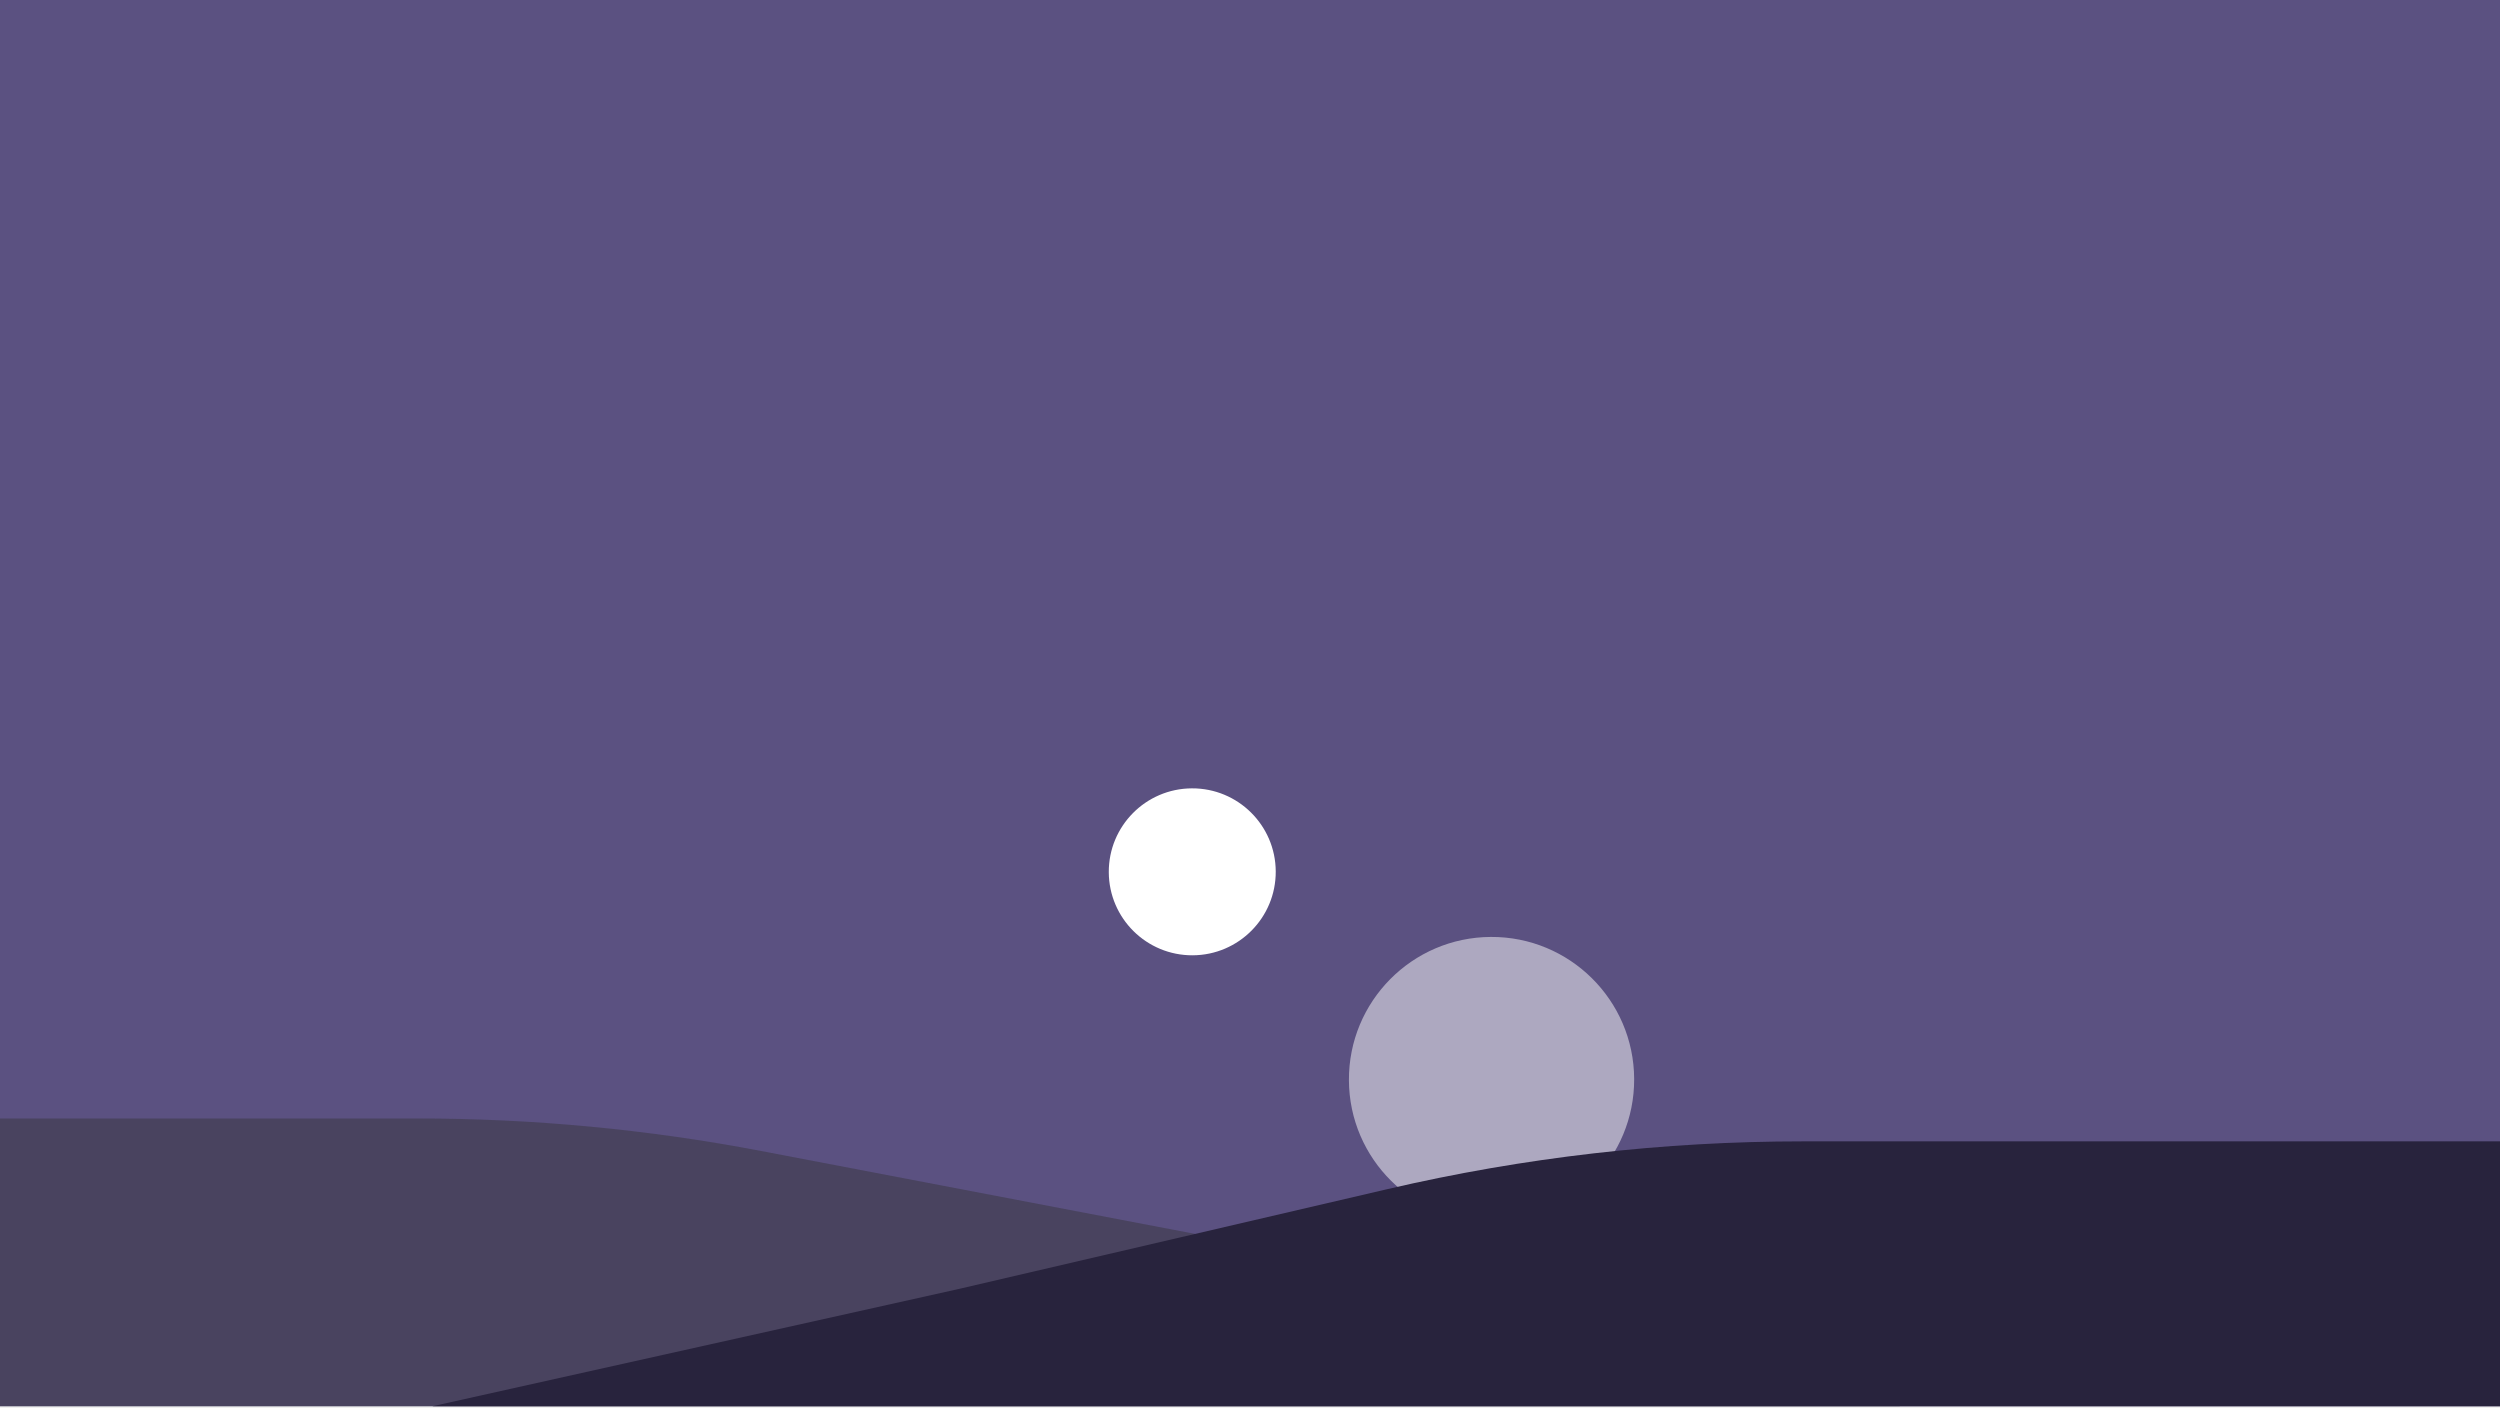
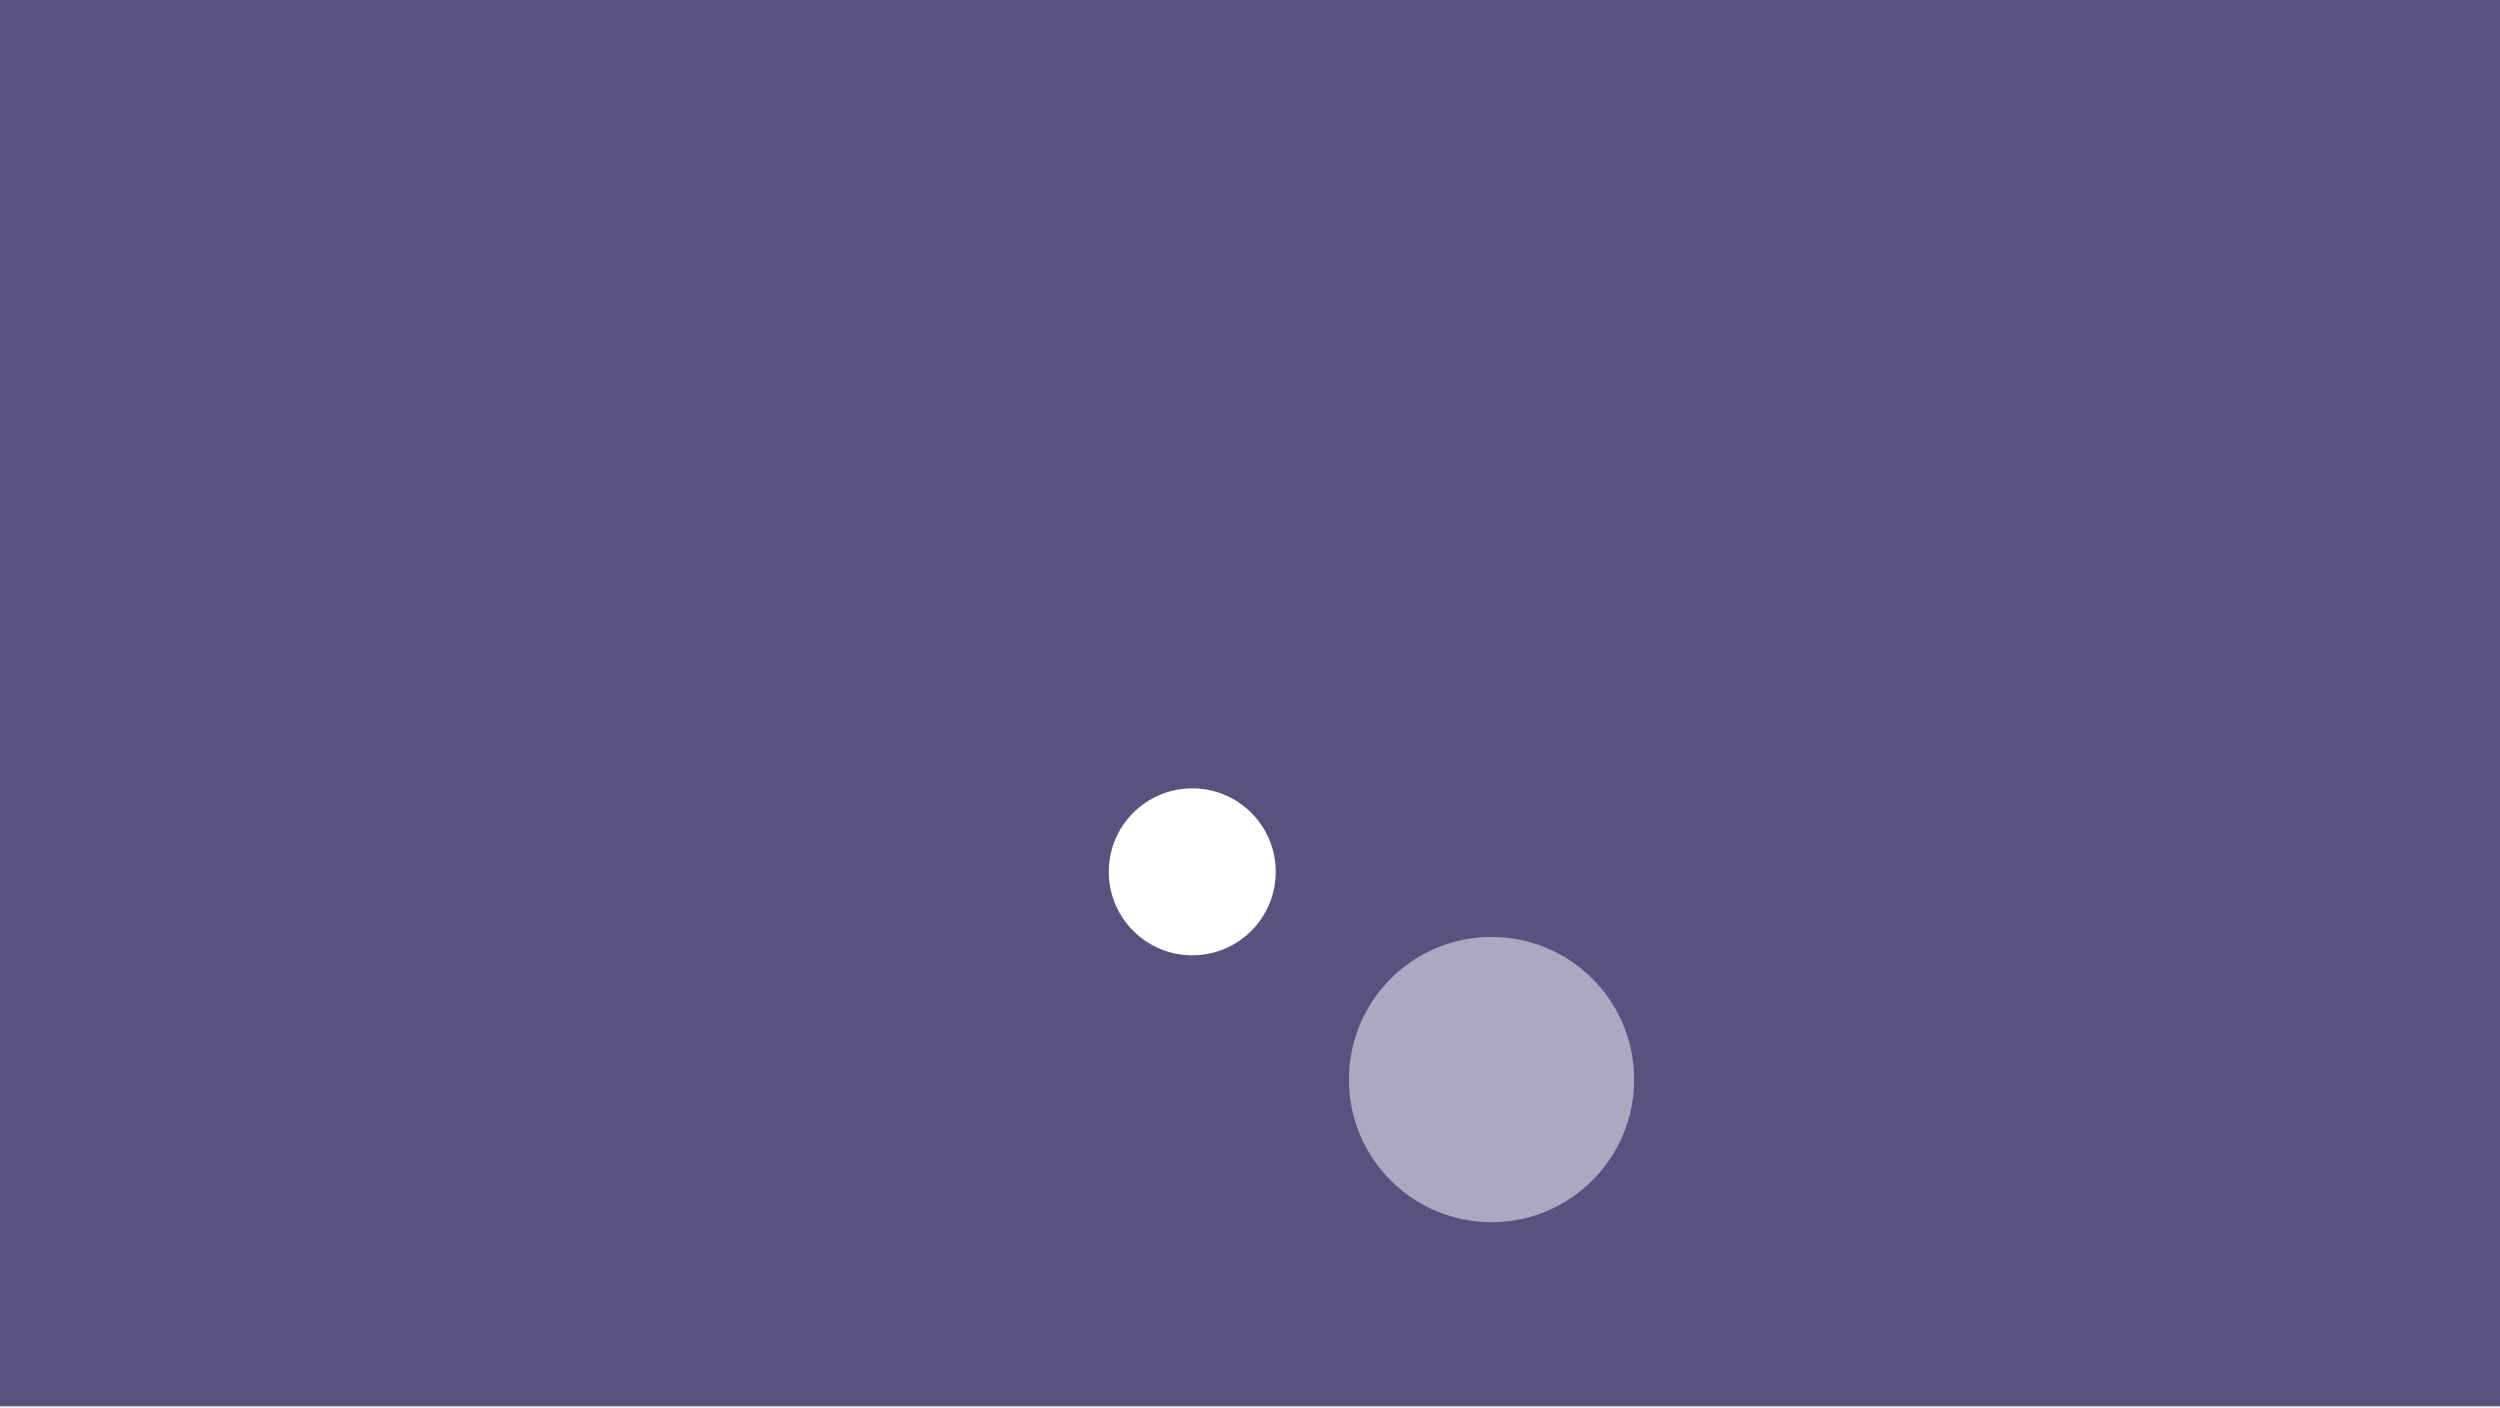
<svg xmlns="http://www.w3.org/2000/svg" width="1785" height="1005" viewBox="0 0 1785 1005" fill="none">
-   <g clip-path="url(#clip0_2054_113412)">
-     <rect width="1785" height="1004.06" fill="#5B5181" />
-     <circle opacity="0.5" cx="1064.96" cy="770.804" r="101.831" transform="rotate(-0.265007 1064.96 770.804)" fill="white" />
-     <circle cx="851.275" cy="622.485" r="59.604" transform="rotate(-0.265007 851.275 622.485)" fill="white" />
-     <path opacity="0.4" d="M1038.64 904.307H1356.4V1029.99H-423.153V798.587H298.147C380.475 798.587 462.618 806.363 543.484 821.813L913.03 892.415C954.433 900.325 996.491 904.307 1038.64 904.307Z" fill="#2E2E2E" />
-     <path d="M683.756 920.499L-362.142 1153.54H2207.72V814.929H1287.31C1187.49 814.929 1088 826.36 990.784 849L683.756 920.499Z" fill="#28233D" />
-   </g>
-   <defs>
-     <clipPath id="clip0_2054_113412">
-       <rect width="1785" height="1004.06" fill="white" />
-     </clipPath>
-   </defs>
+   <rect width="1785" height="1004.06" fill="#5B5181" />
+   <circle opacity="0.5" cx="1064.96" cy="770.804" r="101.831" transform="rotate(-0.265007 1064.96 770.804)" fill="white" />
+   <circle cx="851.275" cy="622.485" r="59.604" transform="rotate(-0.265007 851.275 622.485)" fill="white" />
</svg>
